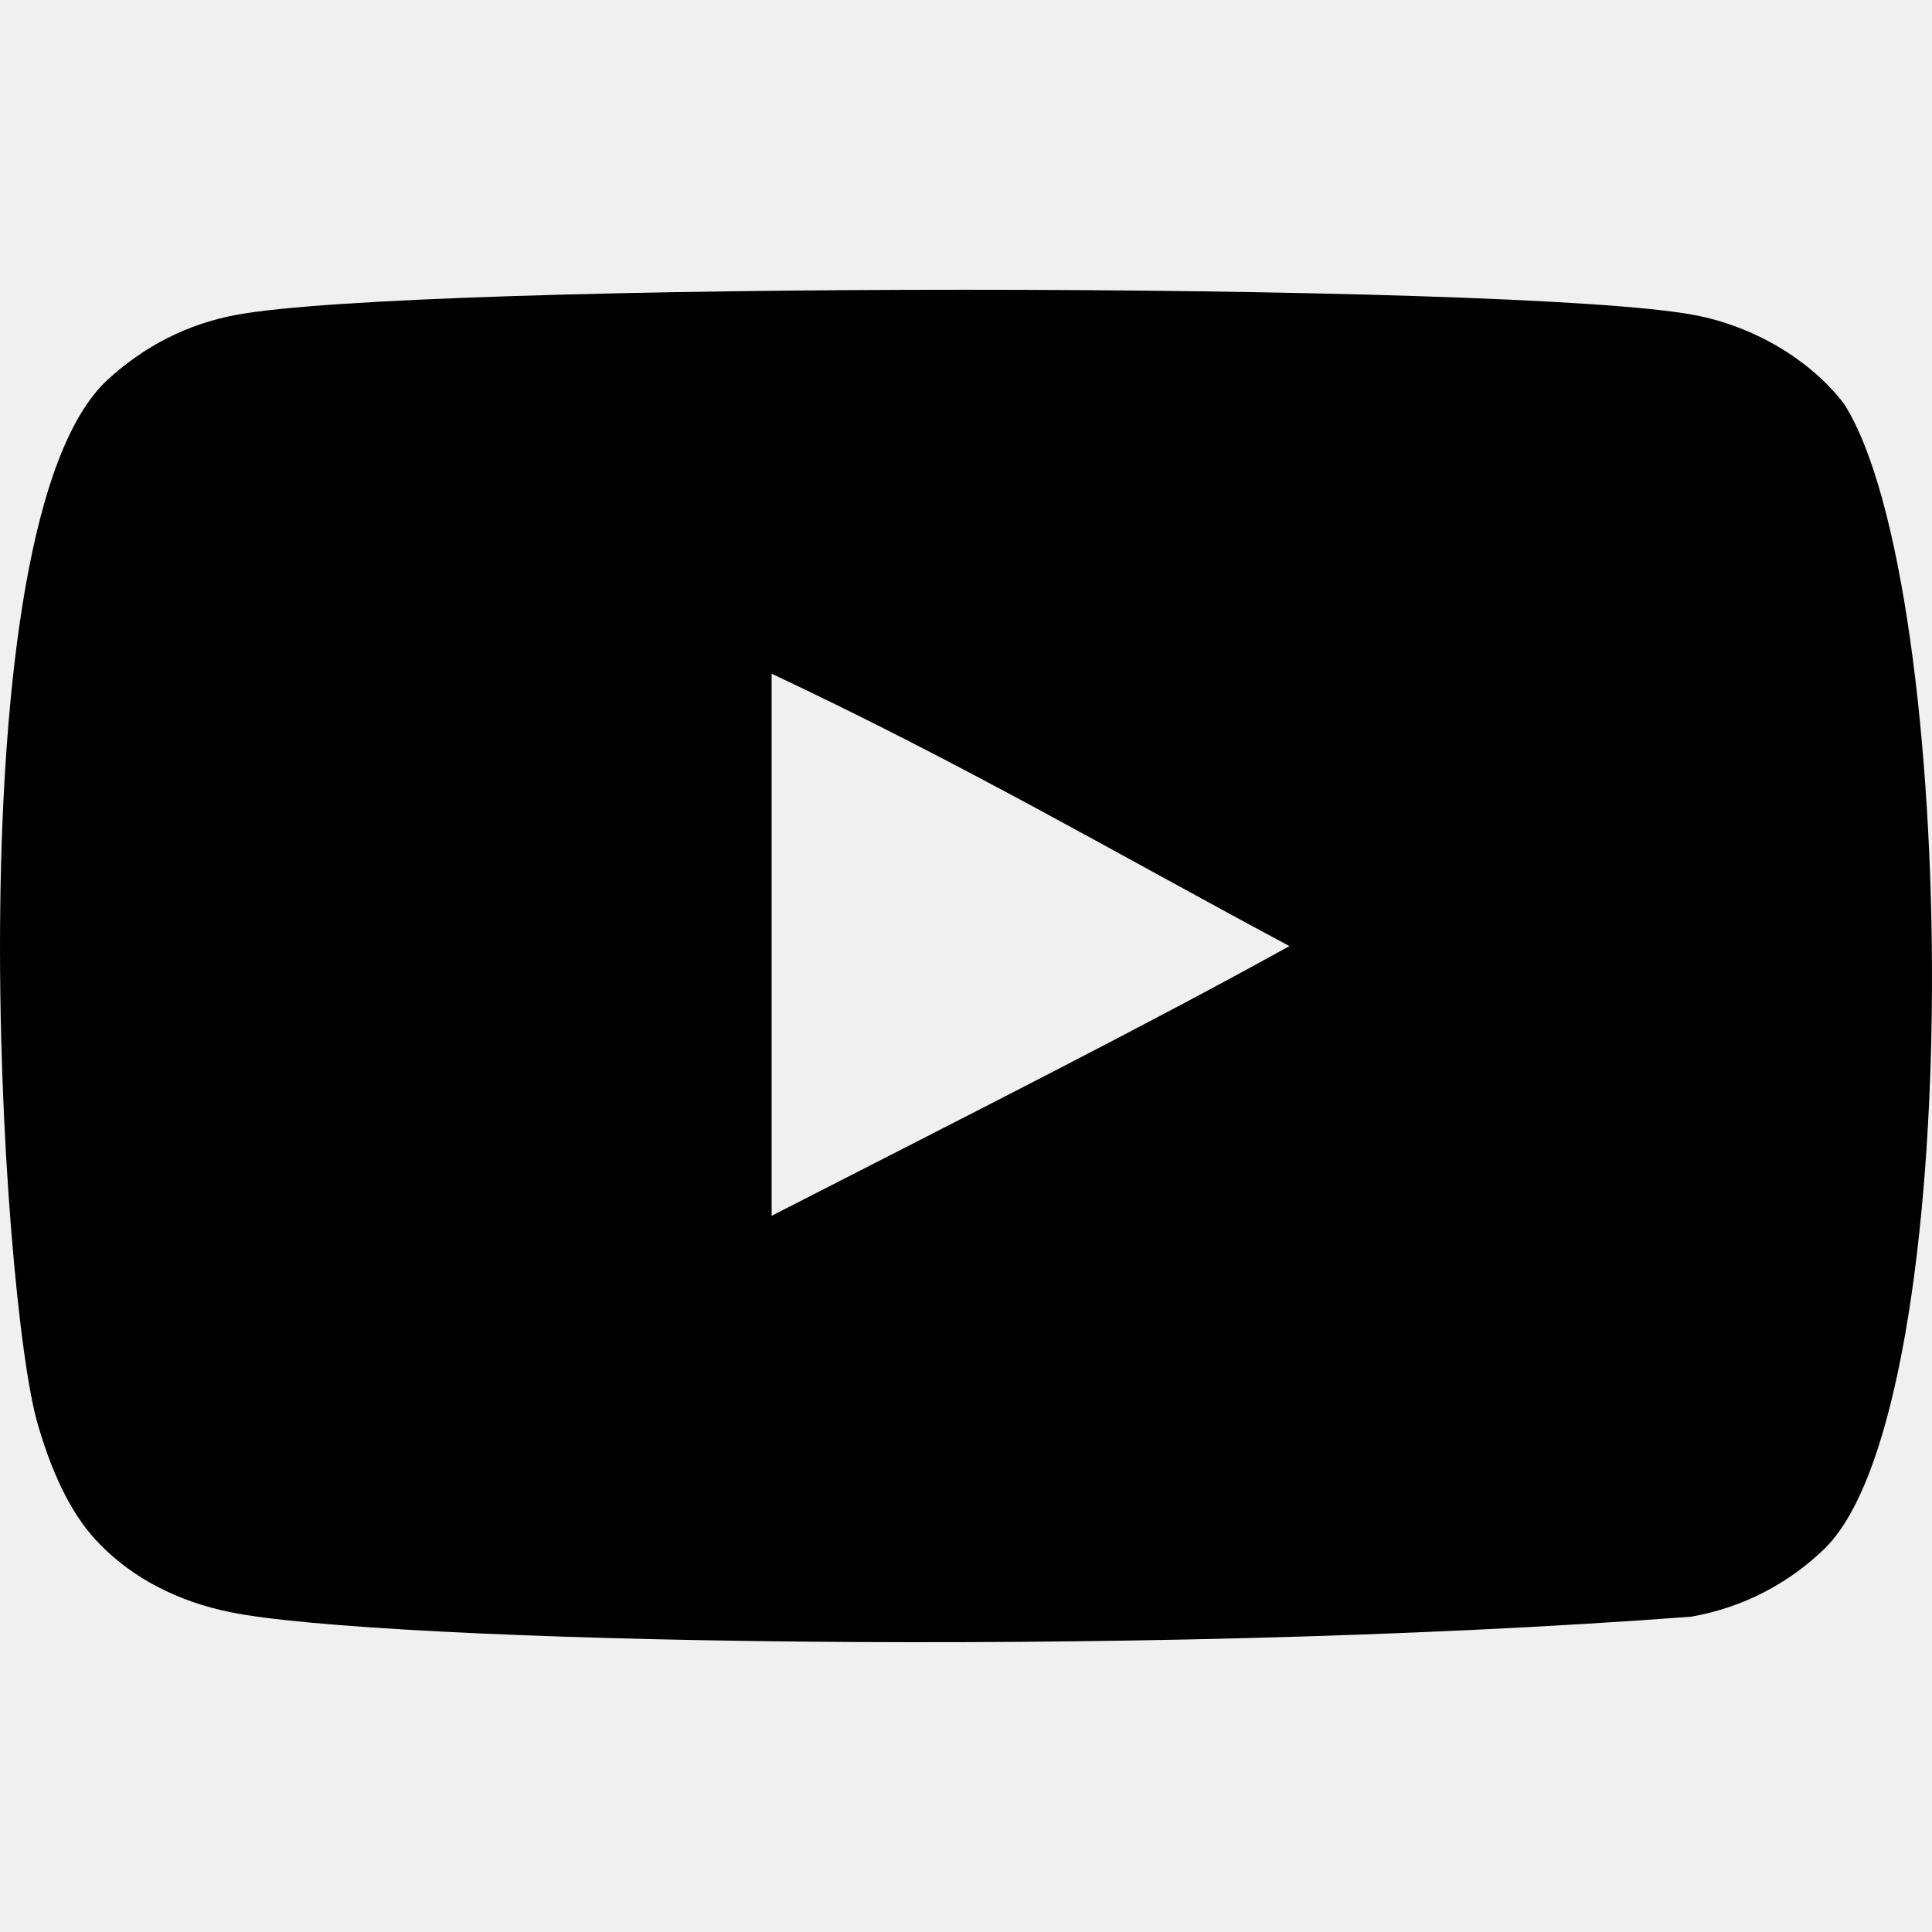
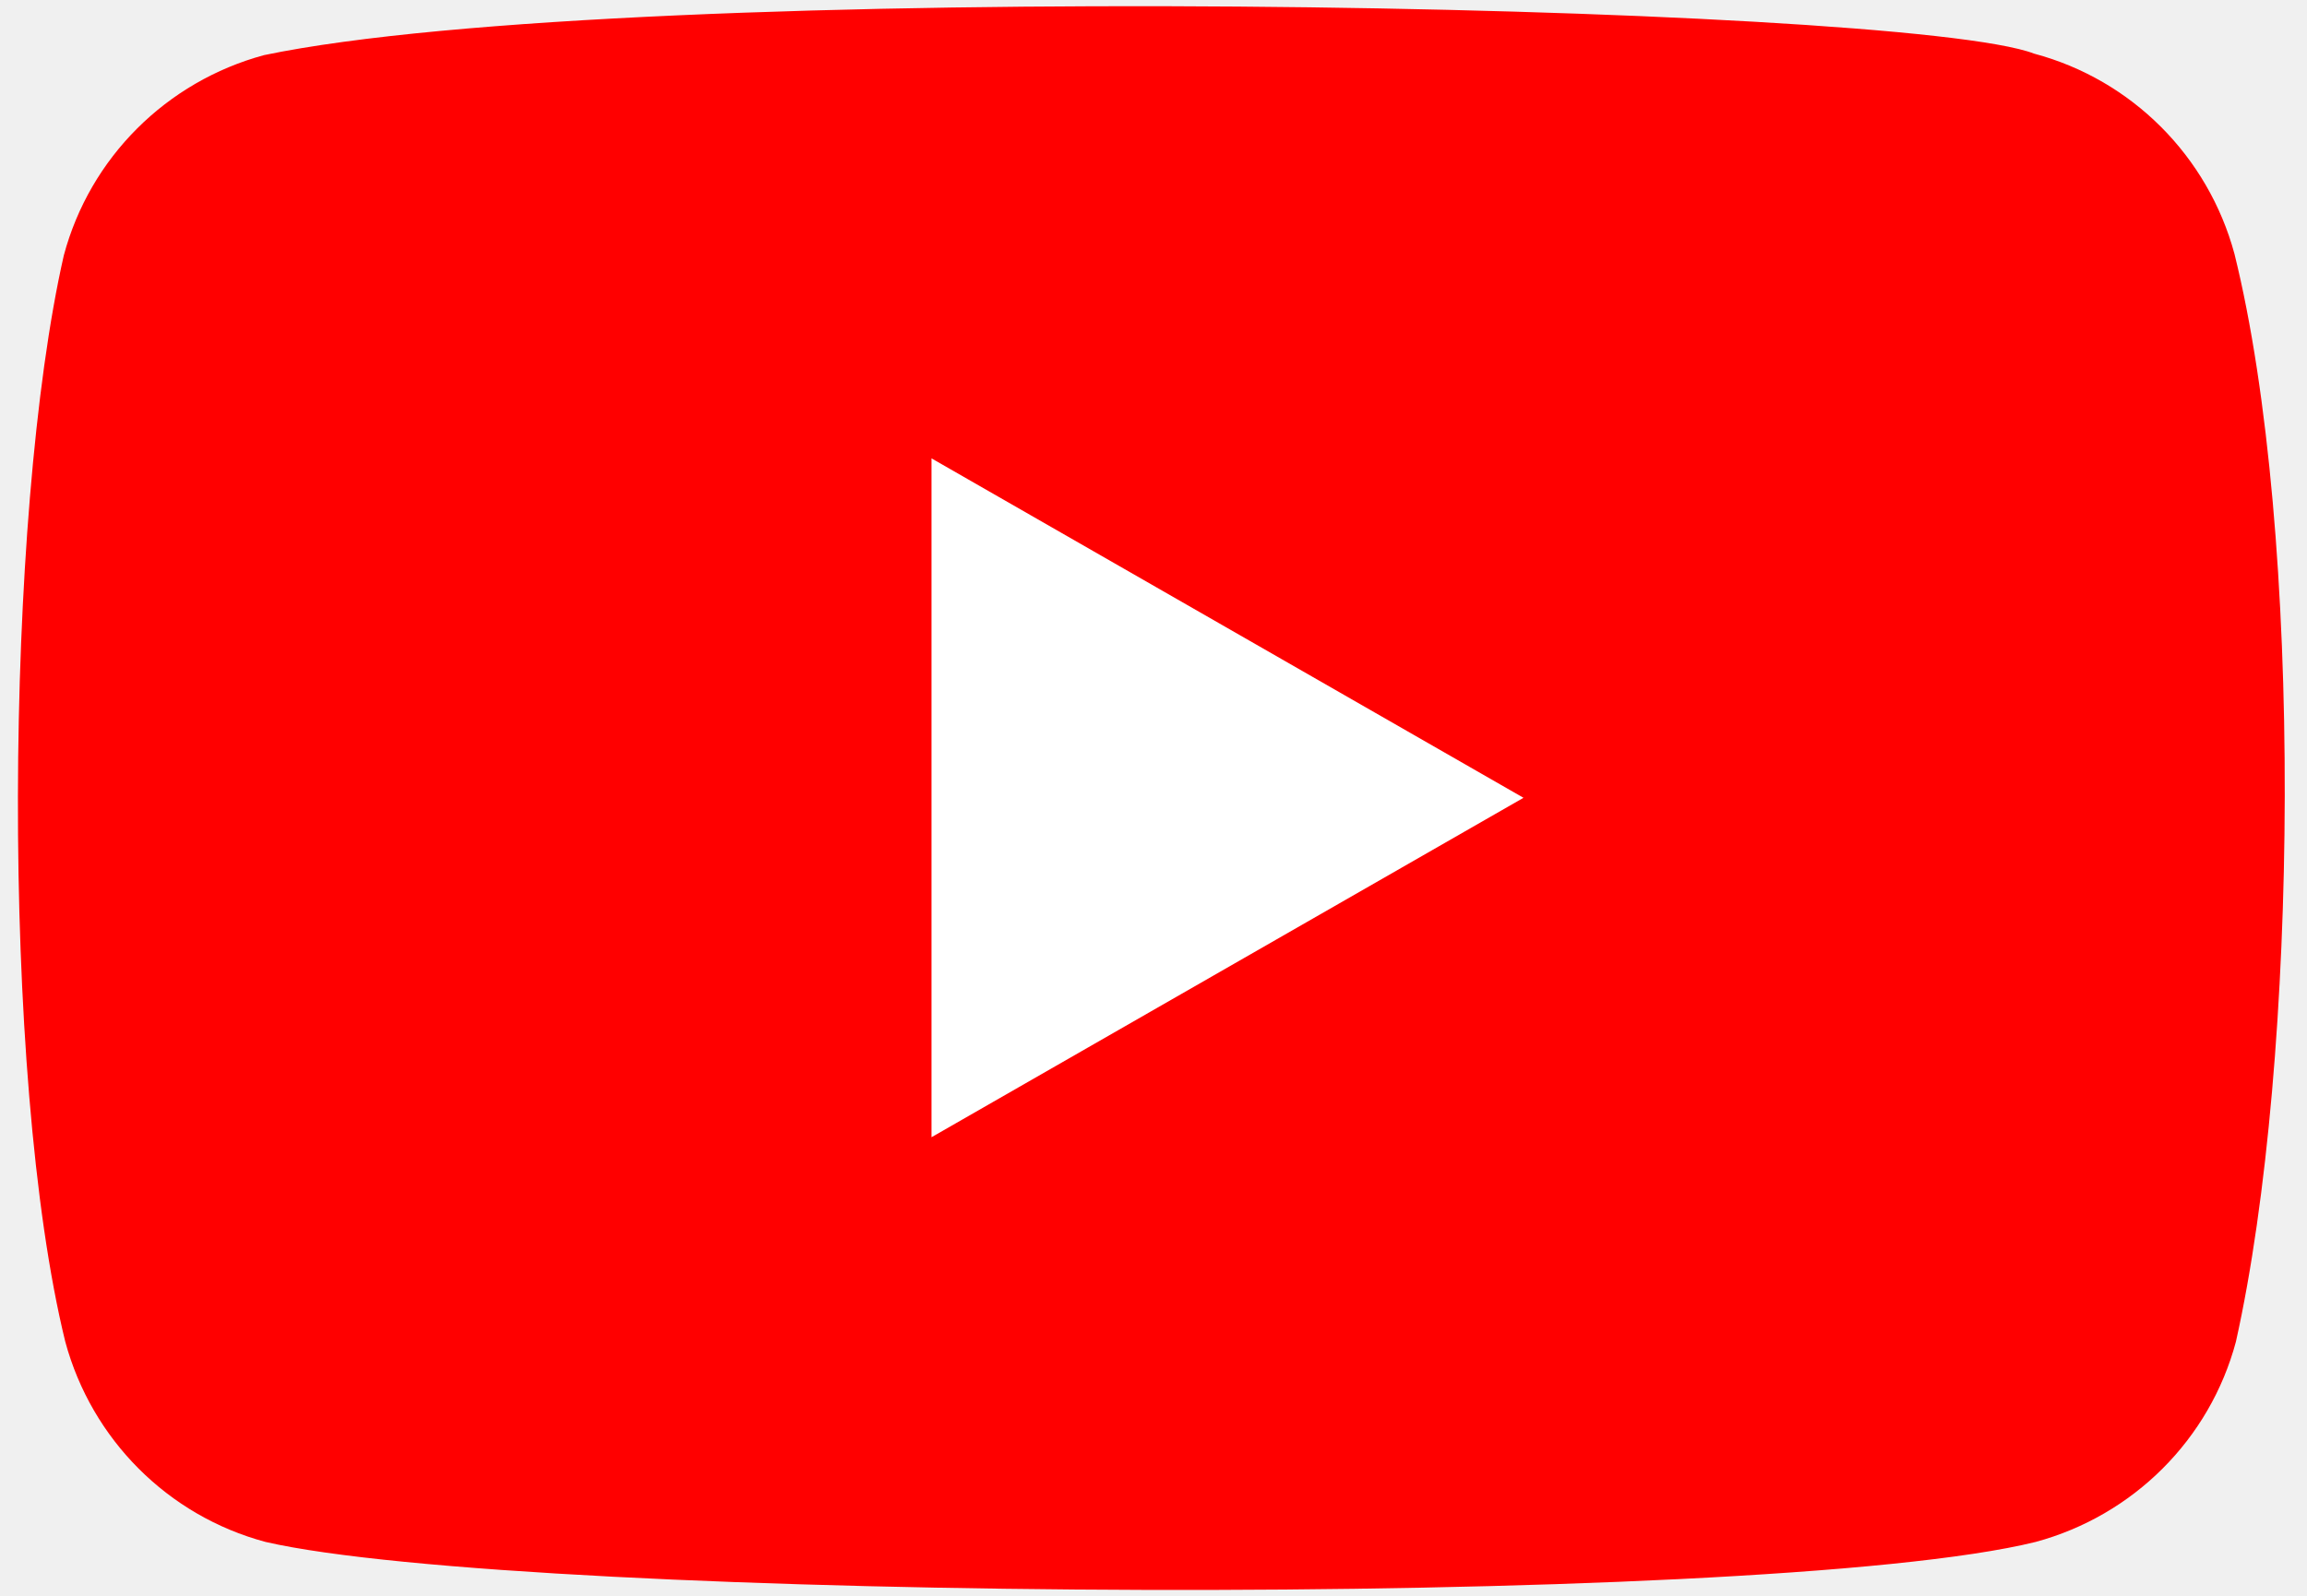
- <svg xmlns="http://www.w3.org/2000/svg" width="800px" height="800px" viewBox="0 -3 20 20" version="1.1">
-   <defs>
- 
- </defs>
-   <g id="Page-1" stroke="none" stroke-width="1" fill="none" fill-rule="evenodd">
-     <g id="Dribbble-Light-Preview" transform="translate(-300, -7442)" fill="#000000">
-       <g id="icons" transform="translate(56, 160)">
-         <path d="M251.988,7291.586 L251.988,7285.974 C253.981,7286.912 255.524,7287.817 257.348,7288.794 C255.843,7289.628 253.981,7290.565 251.988,7291.586 M263.091,7283.183 C262.747,7282.73 262.162,7282.378 261.538,7282.261 C259.705,7281.913 248.271,7281.912 246.439,7282.261 C245.939,7282.355 245.494,7282.582 245.111,7282.934 C243.5,7284.429 244.005,7292.452 244.393,7293.751 C244.557,7294.313 244.768,7294.719 245.034,7294.986 C245.376,7295.338 245.845,7295.58 246.384,7295.689 C247.893,7296.001 255.668,7296.175 261.506,7295.736 C262.044,7295.642 262.52,7295.391 262.896,7295.024 C264.386,7293.535 264.284,7285.062 263.091,7283.183" id="youtube-[#168]">
- 
- </path>
-       </g>
-     </g>
-   </g>
+ <svg xmlns="http://www.w3.org/2000/svg" width="159" height="110">
+   <path d="m154 17.5c-1.82-6.73-7.07-12-13.8-13.8-9.04-3.49-96.6-5.2-122 0.1-6.73 1.82-12 7.07-13.8 13.8-4.08 17.9-4.39 56.6 0.1 74.9 1.82 6.73 7.07 12 13.8 13.8 17.9 4.12 103 4.7 122 0 6.73-1.82 12-7.07 13.8-13.8 4.35-19.5 4.66-55.8-0.1-75z" fill="#f00" />
+   <path d="m105 55-40.8-23.4v46.8z" fill="#fff" />
</svg>
